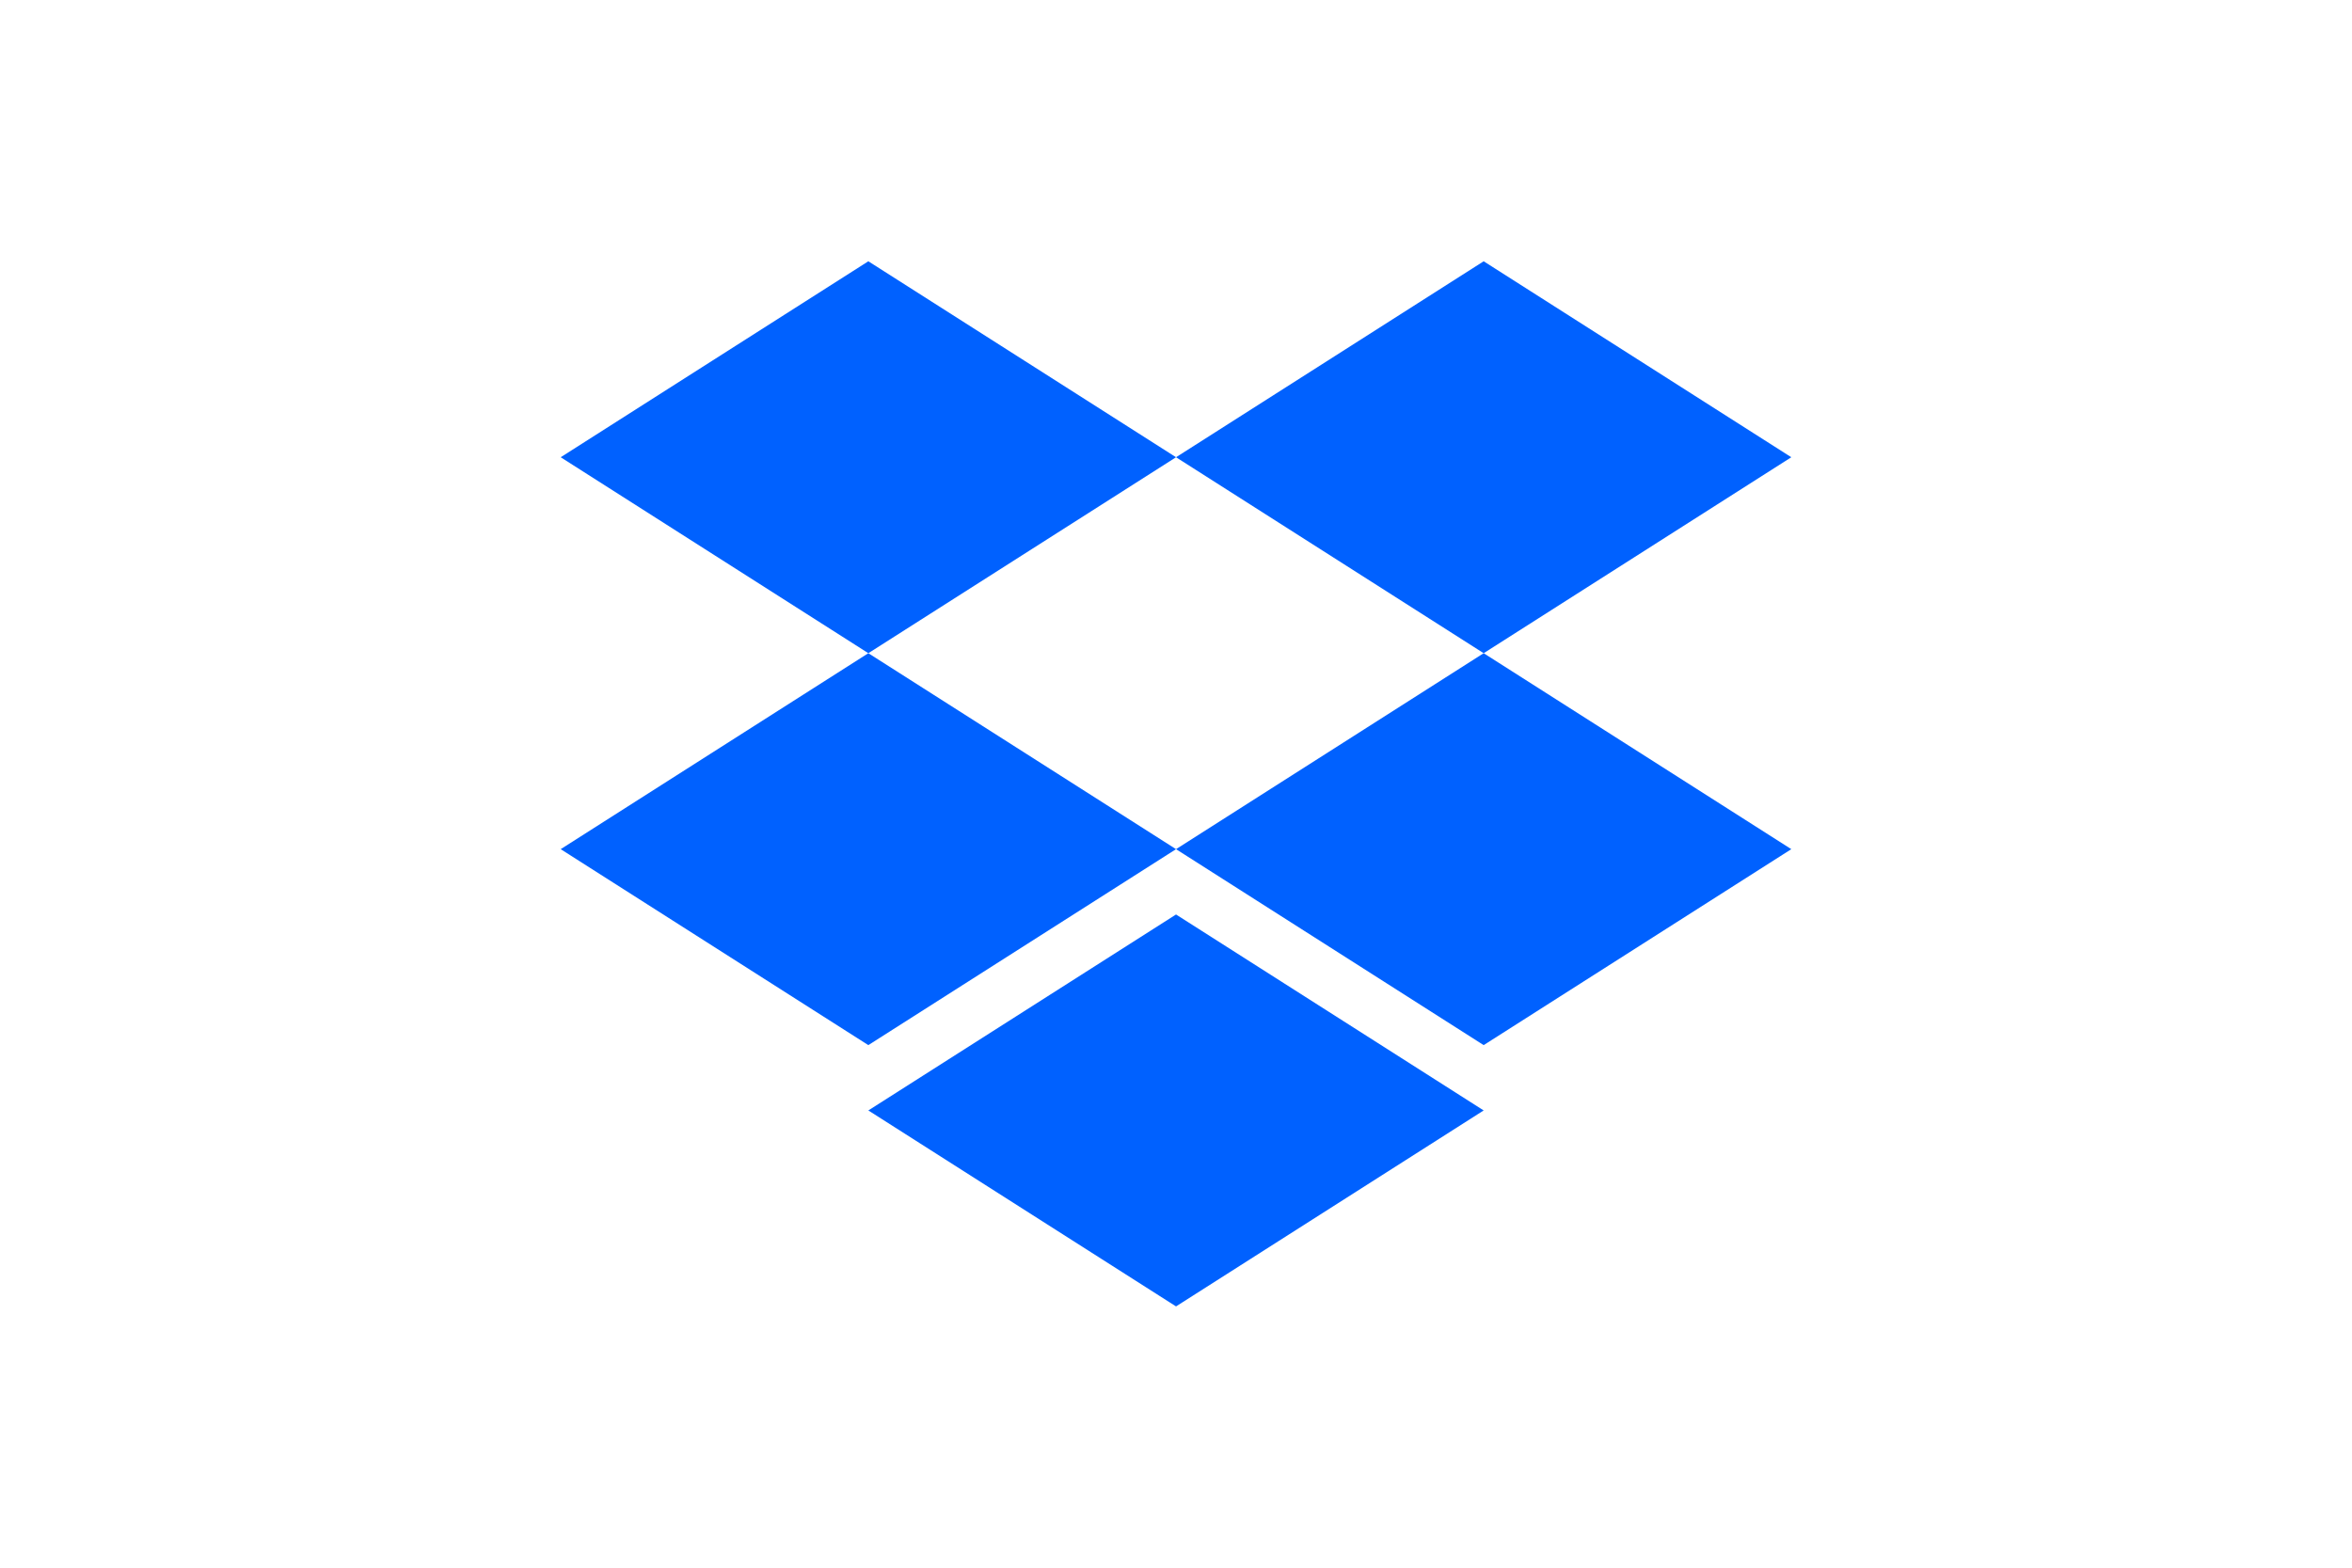
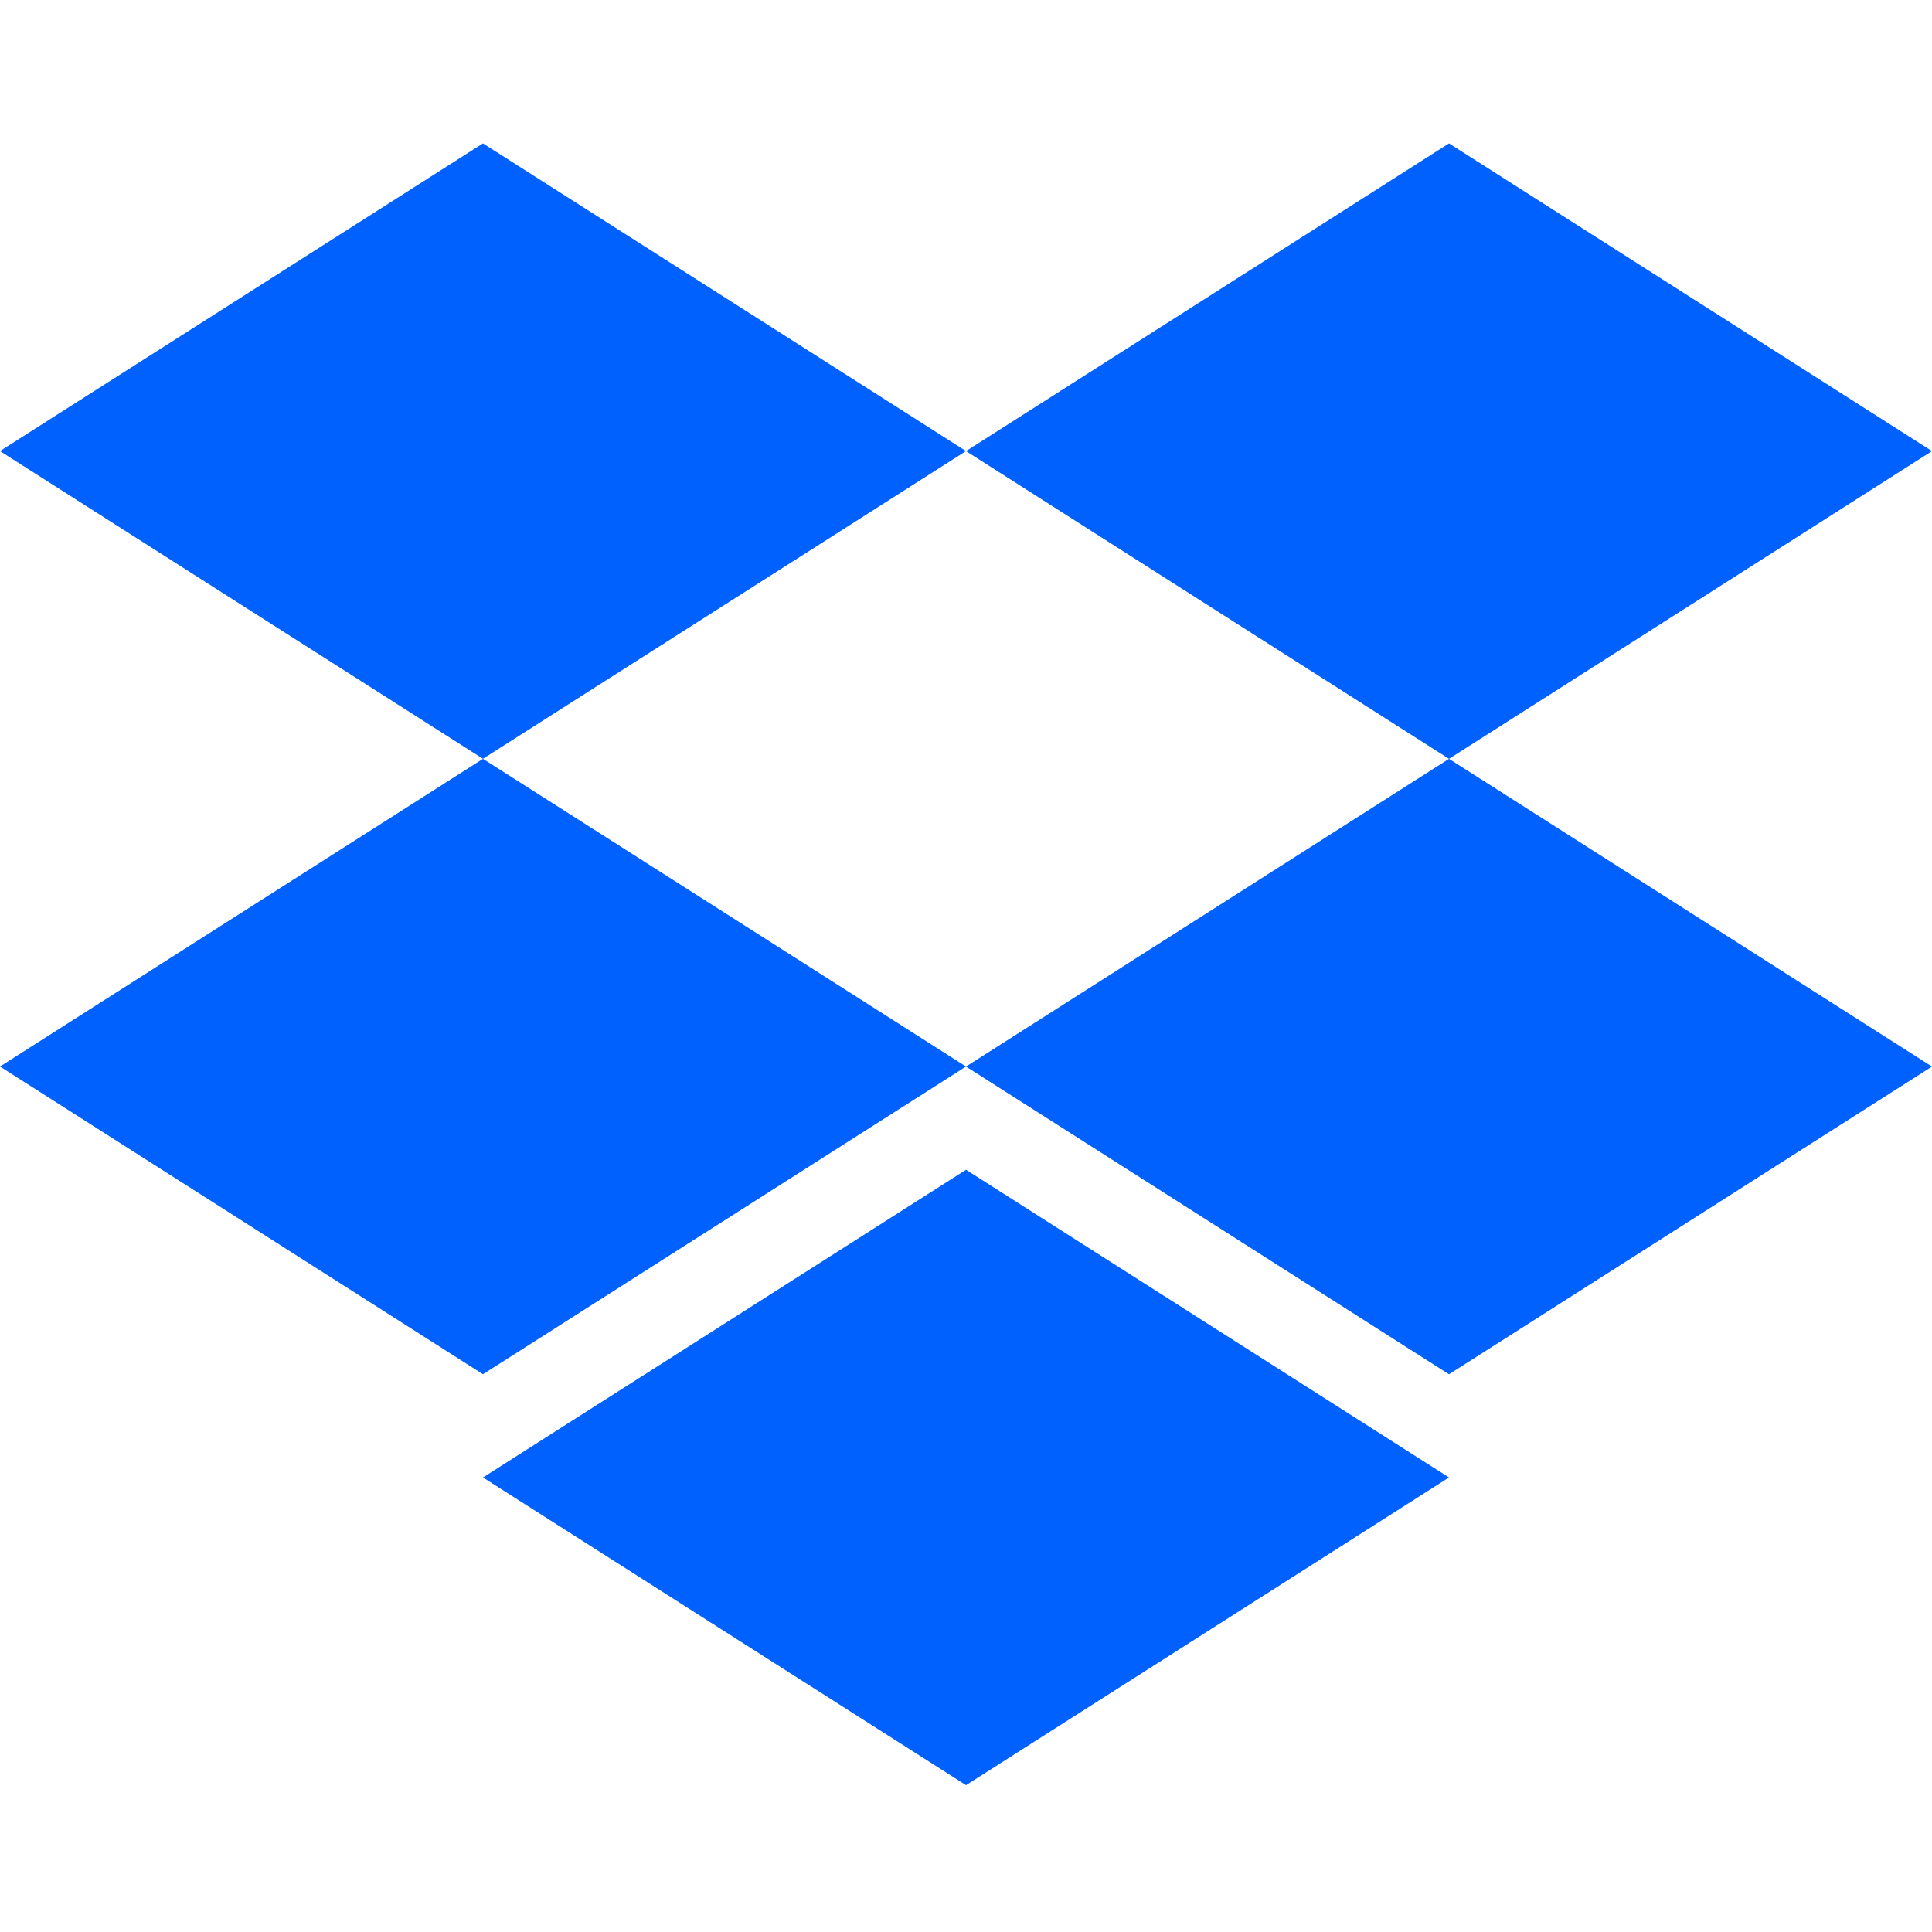
- <svg xmlns="http://www.w3.org/2000/svg" height="800" width="1200" id="svg126" version="1.1" viewBox="-35.318 -50 306.085 300">
-   <defs id="defs112">
-     <style id="style110">.cls-1{fill:#0061ff}</style>
-   </defs>
-   <path id="polygon116" class="cls-1" d="M58.86 75l58.87-37.5L58.86 0 0 37.5z" />
-   <path id="polygon118" class="cls-1" d="M176.59 75l58.86-37.5L176.59 0l-58.86 37.5z" />
-   <path id="polygon120" class="cls-1" d="M117.73 112.5L58.86 75 0 112.5 58.86 150z" />
-   <path id="polygon122" class="cls-1" d="M176.59 150l58.86-37.5L176.59 75l-58.86 37.5z" />
-   <path id="polygon124" class="cls-1" d="M176.59 162.5L117.73 125l-58.87 37.5 58.87 37.5z" />
+ <svg xmlns="http://www.w3.org/2000/svg" width="800px" height="800px" viewBox="0 -19 256 256" version="1.1" preserveAspectRatio="xMidYMid">
+   <g fill="#0061FF">
+     <polygon points="63.995 0 0 40.771 63.995 81.543 128 40.771">
+ 
+ </polygon>
+     <polygon points="192 0 128 40.775 192 81.55 256.001 40.775">
+ 
+ </polygon>
+     <polygon points="0 122.321 63.995 163.093 128 122.321 63.995 81.55">
+ 
+ </polygon>
+     <polygon points="192 81.55 128 122.325 192 163.099 256 122.325">
+ 
+ </polygon>
+     <polygon points="64 176.771 128.005 217.543 192 176.771 128.005 136">
+ 
+ </polygon>
+   </g>
</svg>
